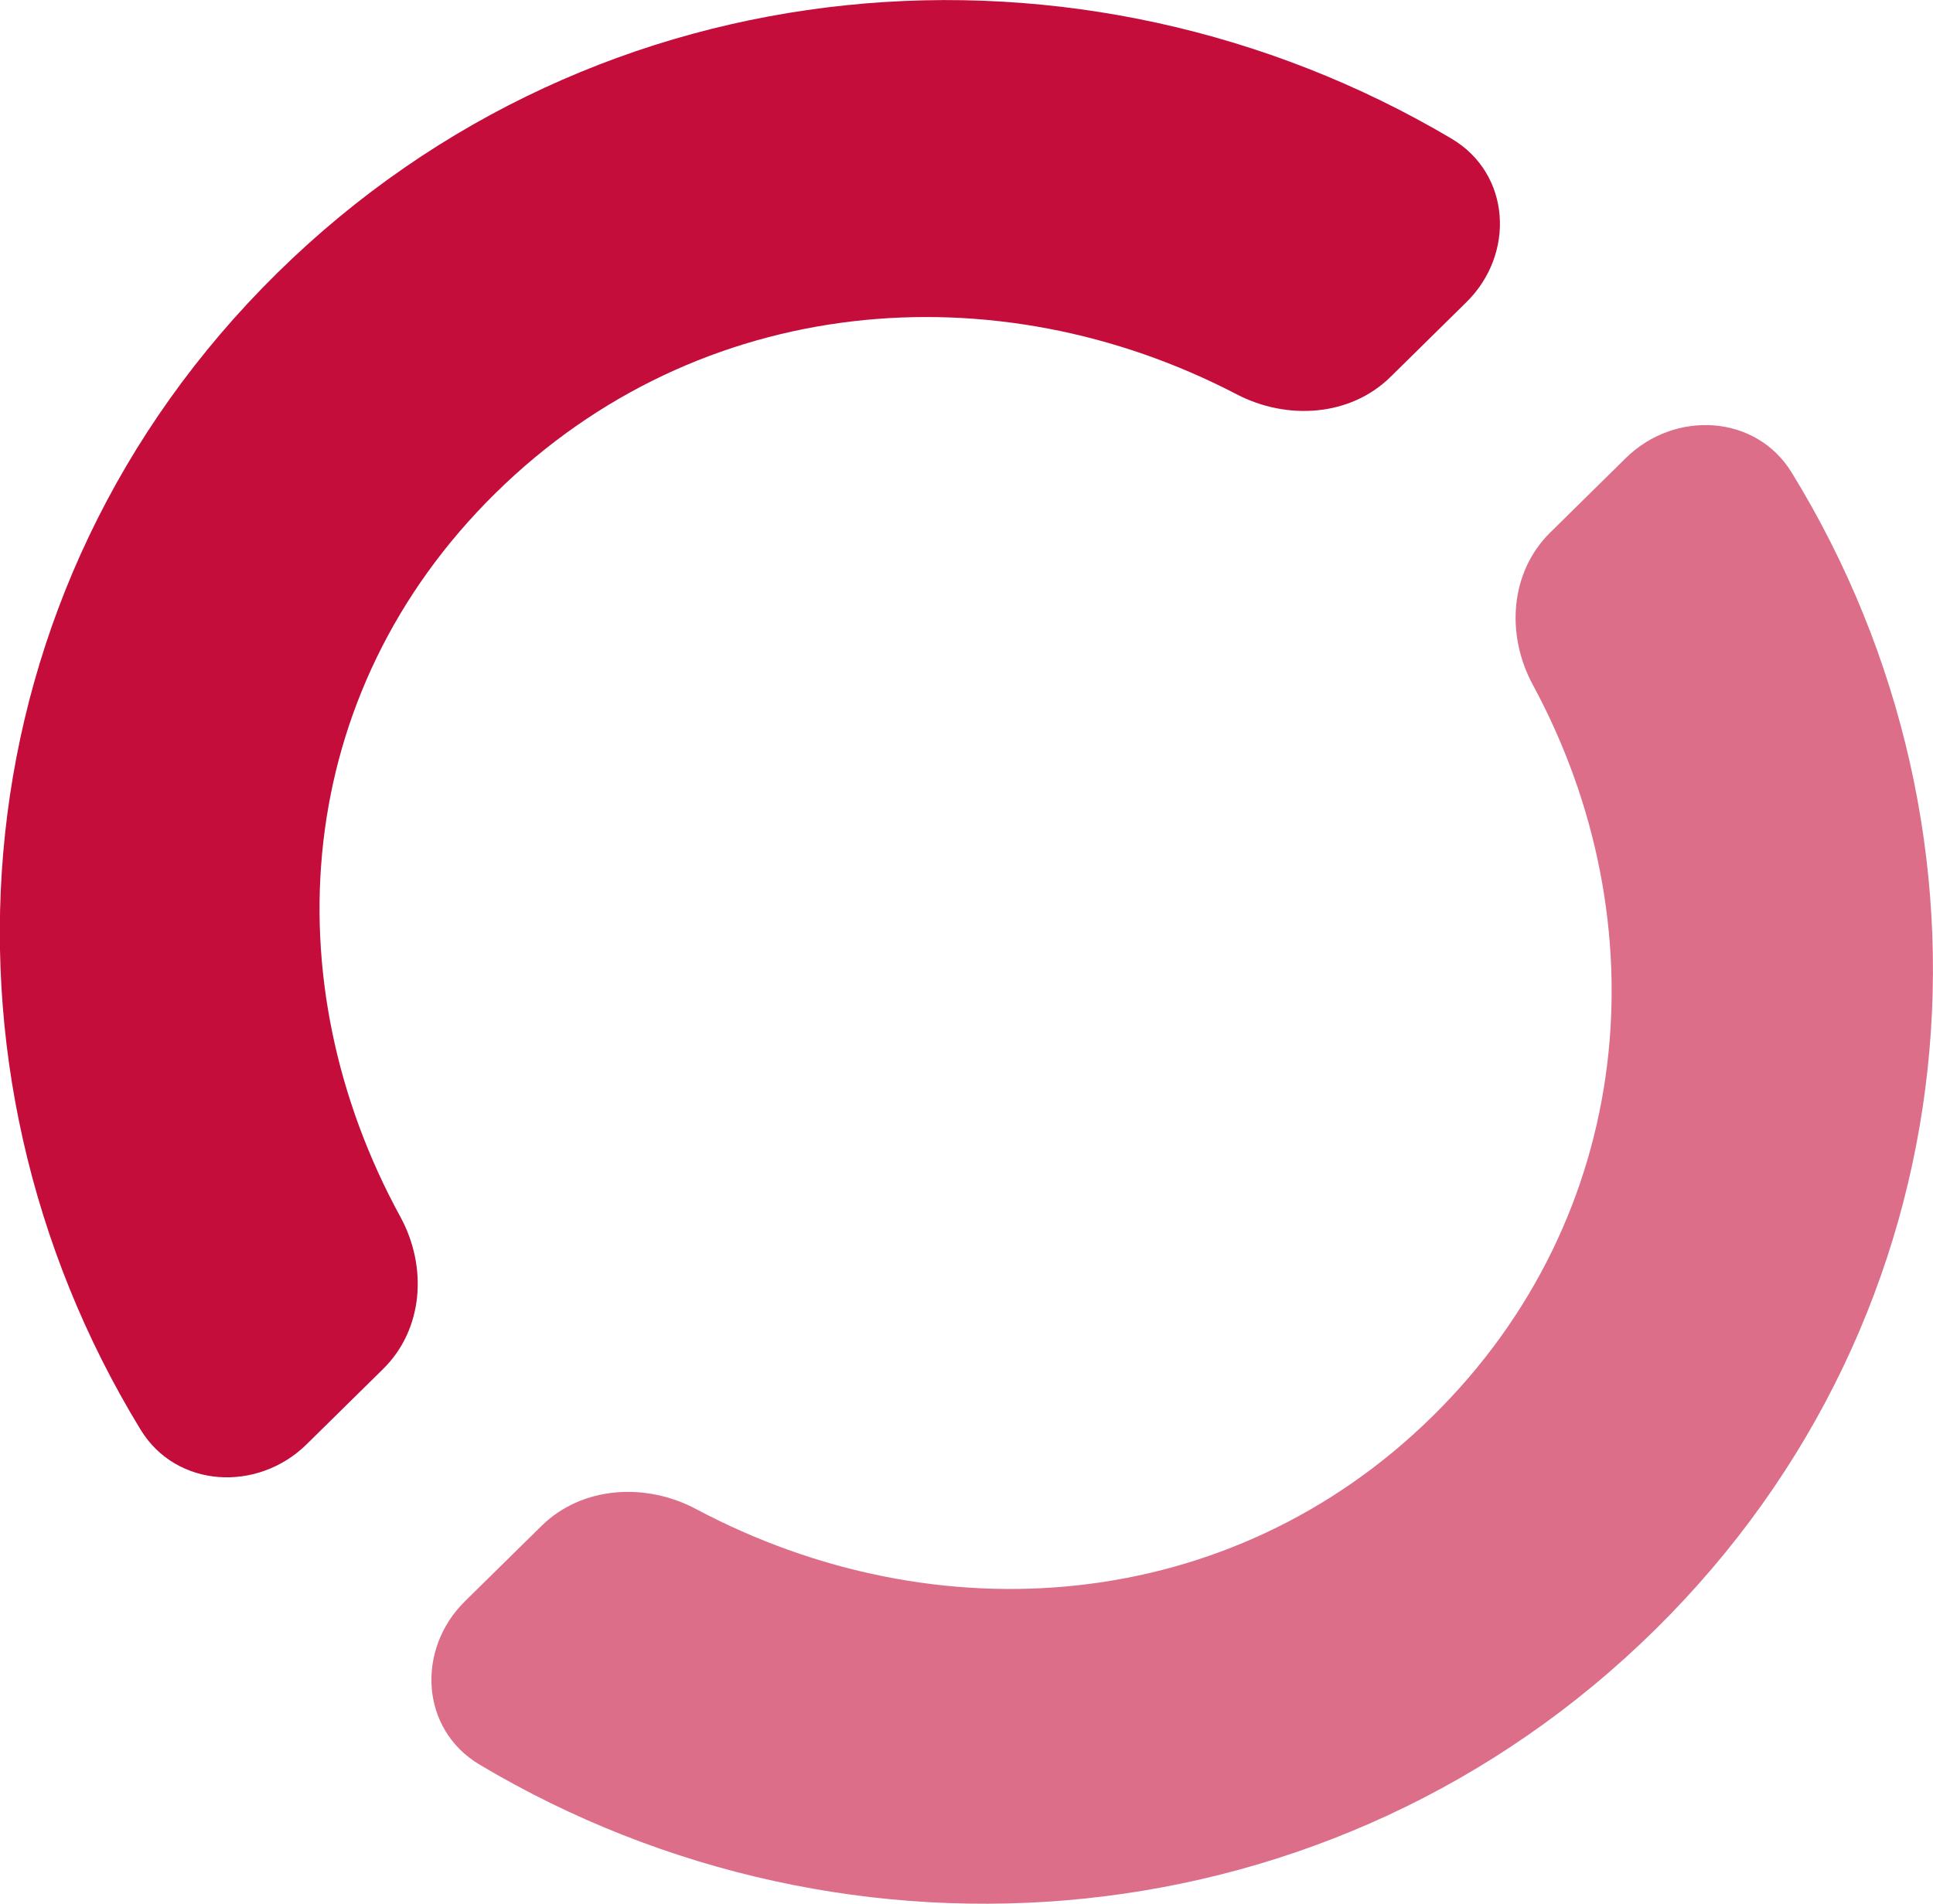
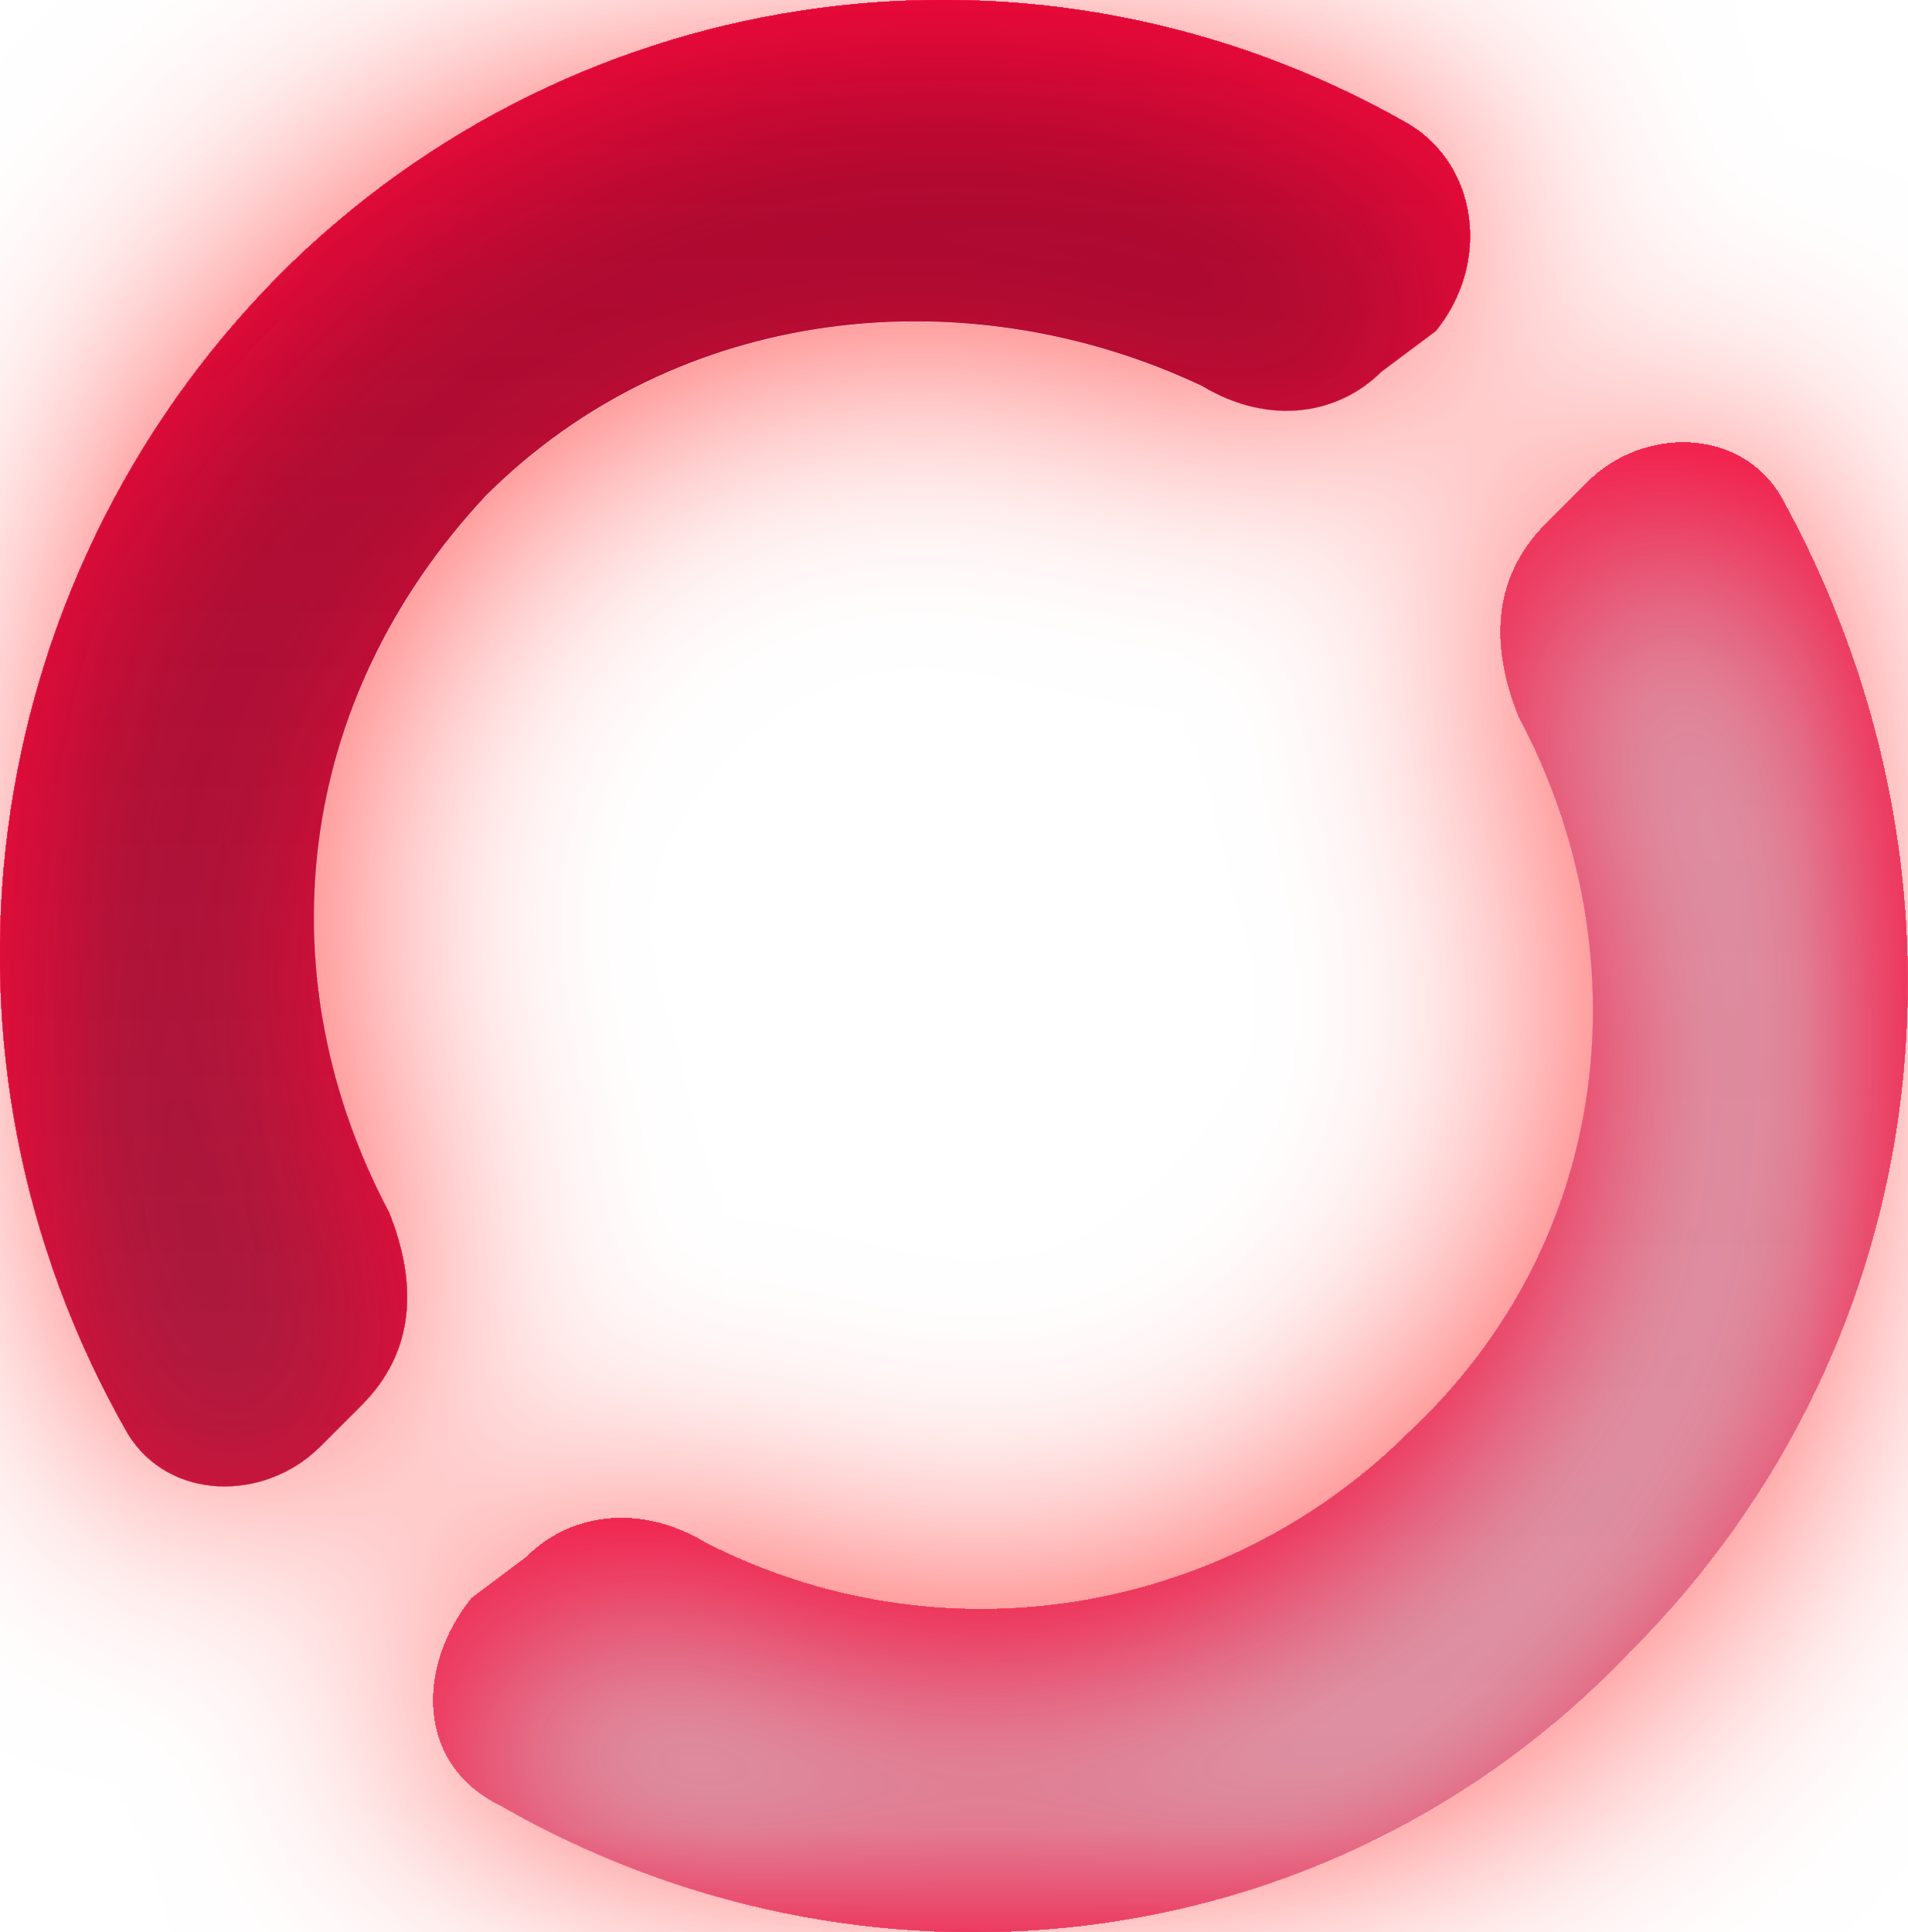
- <svg xmlns="http://www.w3.org/2000/svg" fill="none" viewBox="44.84 10.17 50.36 49.61">
-   <path fill="#C40D3B" d="M52.06 17.287c-8.366 8.24-9.349 20.652-3.556 30.139.93 1.523 3.048 1.636 4.324.38l1.994-1.964c1.054-1.038 1.156-2.668.45-3.961-3.354-6.137-2.829-13.635 2.477-18.861 5.31-5.23 13.034-5.847 19.308-2.576 1.313.684 2.96.581 4.01-.453l1.977-1.947c1.276-1.256 1.16-3.343-.386-4.26-9.631-5.705-22.233-4.736-30.598 3.503" />
-   <path fill="#C40D3B" d="M85.227 24.047c-1.053 1.038-1.155 2.667-.455 3.963 3.359 6.21 2.678 13.857-2.605 19.06-5.278 5.199-12.94 5.748-19.191 2.424-1.315-.7-2.974-.6-4.03.44l-1.993 1.962c-1.273 1.255-1.162 3.336.379 4.255 9.635 5.745 22.259 4.73 30.622-3.508 8.365-8.239 9.395-20.672 3.562-30.163-.933-1.517-3.046-1.627-4.32-.373z" opacity=".6" />
+ <svg xmlns="http://www.w3.org/2000/svg" fill="none" viewBox="30.76 29.99 138.48 140.24">
+   <g filter="url(#a)">
+     <path fill="url(#b)" d="M51 50a70 70 0 0 0-11 84c3 5 10 5 14 1l3-3c4-4 4-9 2-14-9-17-7-37 7-52 14-14 35-16 52-8 5 3 10 2 13-1l4-3c4-5 3-12-2-15a68 68 0 0 0-82 11Z" />
+     <path fill="url(#c)" fill-opacity=".4" d="M143 68c-4 4-4 9-2 14 9 17 7 38-8 52a44 44 0 0 1-51 8c-5-3-10-2-13 1l-4 3c-4 5-4 12 2 15 26 15 60 12 82-11 23-23 26-57 11-84-3-5-10-5-14-1l-3 3Z" />
+   </g>
+   <defs>
+     <linearGradient id="b" x1="84" x2="84" y1="30" y2="137.8" gradientUnits="userSpaceOnUse">
+       <stop stop-color="#A5062C" />
+       <stop offset="1" stop-color="#960529" stop-opacity=".9" />
+     </linearGradient>
+     <linearGradient id="c" x1="115.9" x2="115.9" y1="62.1" y2="170" gradientUnits="userSpaceOnUse">
+       <stop stop-color="#A5062C" />
+       <stop offset="1" stop-color="#960529" stop-opacity=".9" />
+     </linearGradient>
+     <filter id="a" width="178.8" height="180" x="11" y="10" color-interpolation-filters="sRGB" filterUnits="userSpaceOnUse">
+       <feFlood flood-opacity="0" result="BackgroundImageFix" />
+       <feColorMatrix in="SourceAlpha" result="hardAlpha" values="0 0 0 0 0 0 0 0 0 0 0 0 0 0 0 0 0 0 127 0" />
+       <feOffset />
+       <feGaussianBlur stdDeviation="10" />
+       <feComposite in2="hardAlpha" operator="out" />
+       <feColorMatrix values="0 0 0 0 1 0 0 0 0 0 0 0 0 0 0 0 0 0 0.7 0" />
+       <feBlend in2="BackgroundImageFix" result="effect1_dropShadow_2030_108" />
+       <feBlend in="SourceGraphic" in2="effect1_dropShadow_2030_108" result="shape" />
+       <feColorMatrix in="SourceAlpha" result="hardAlpha" values="0 0 0 0 0 0 0 0 0 0 0 0 0 0 0 0 0 0 127 0" />
+       <feOffset dy="5" />
+       <feGaussianBlur stdDeviation="8" />
+       <feComposite in2="hardAlpha" k2="-1" k3="1" operator="arithmetic" />
+       <feColorMatrix values="0 0 0 0 0.965 0 0 0 0 0.039 0 0 0 0 0.231 0 0 0 1 0" />
+       <feBlend in2="shape" result="effect2_innerShadow_2030_108" />
+     </filter>
+   </defs>
</svg>
